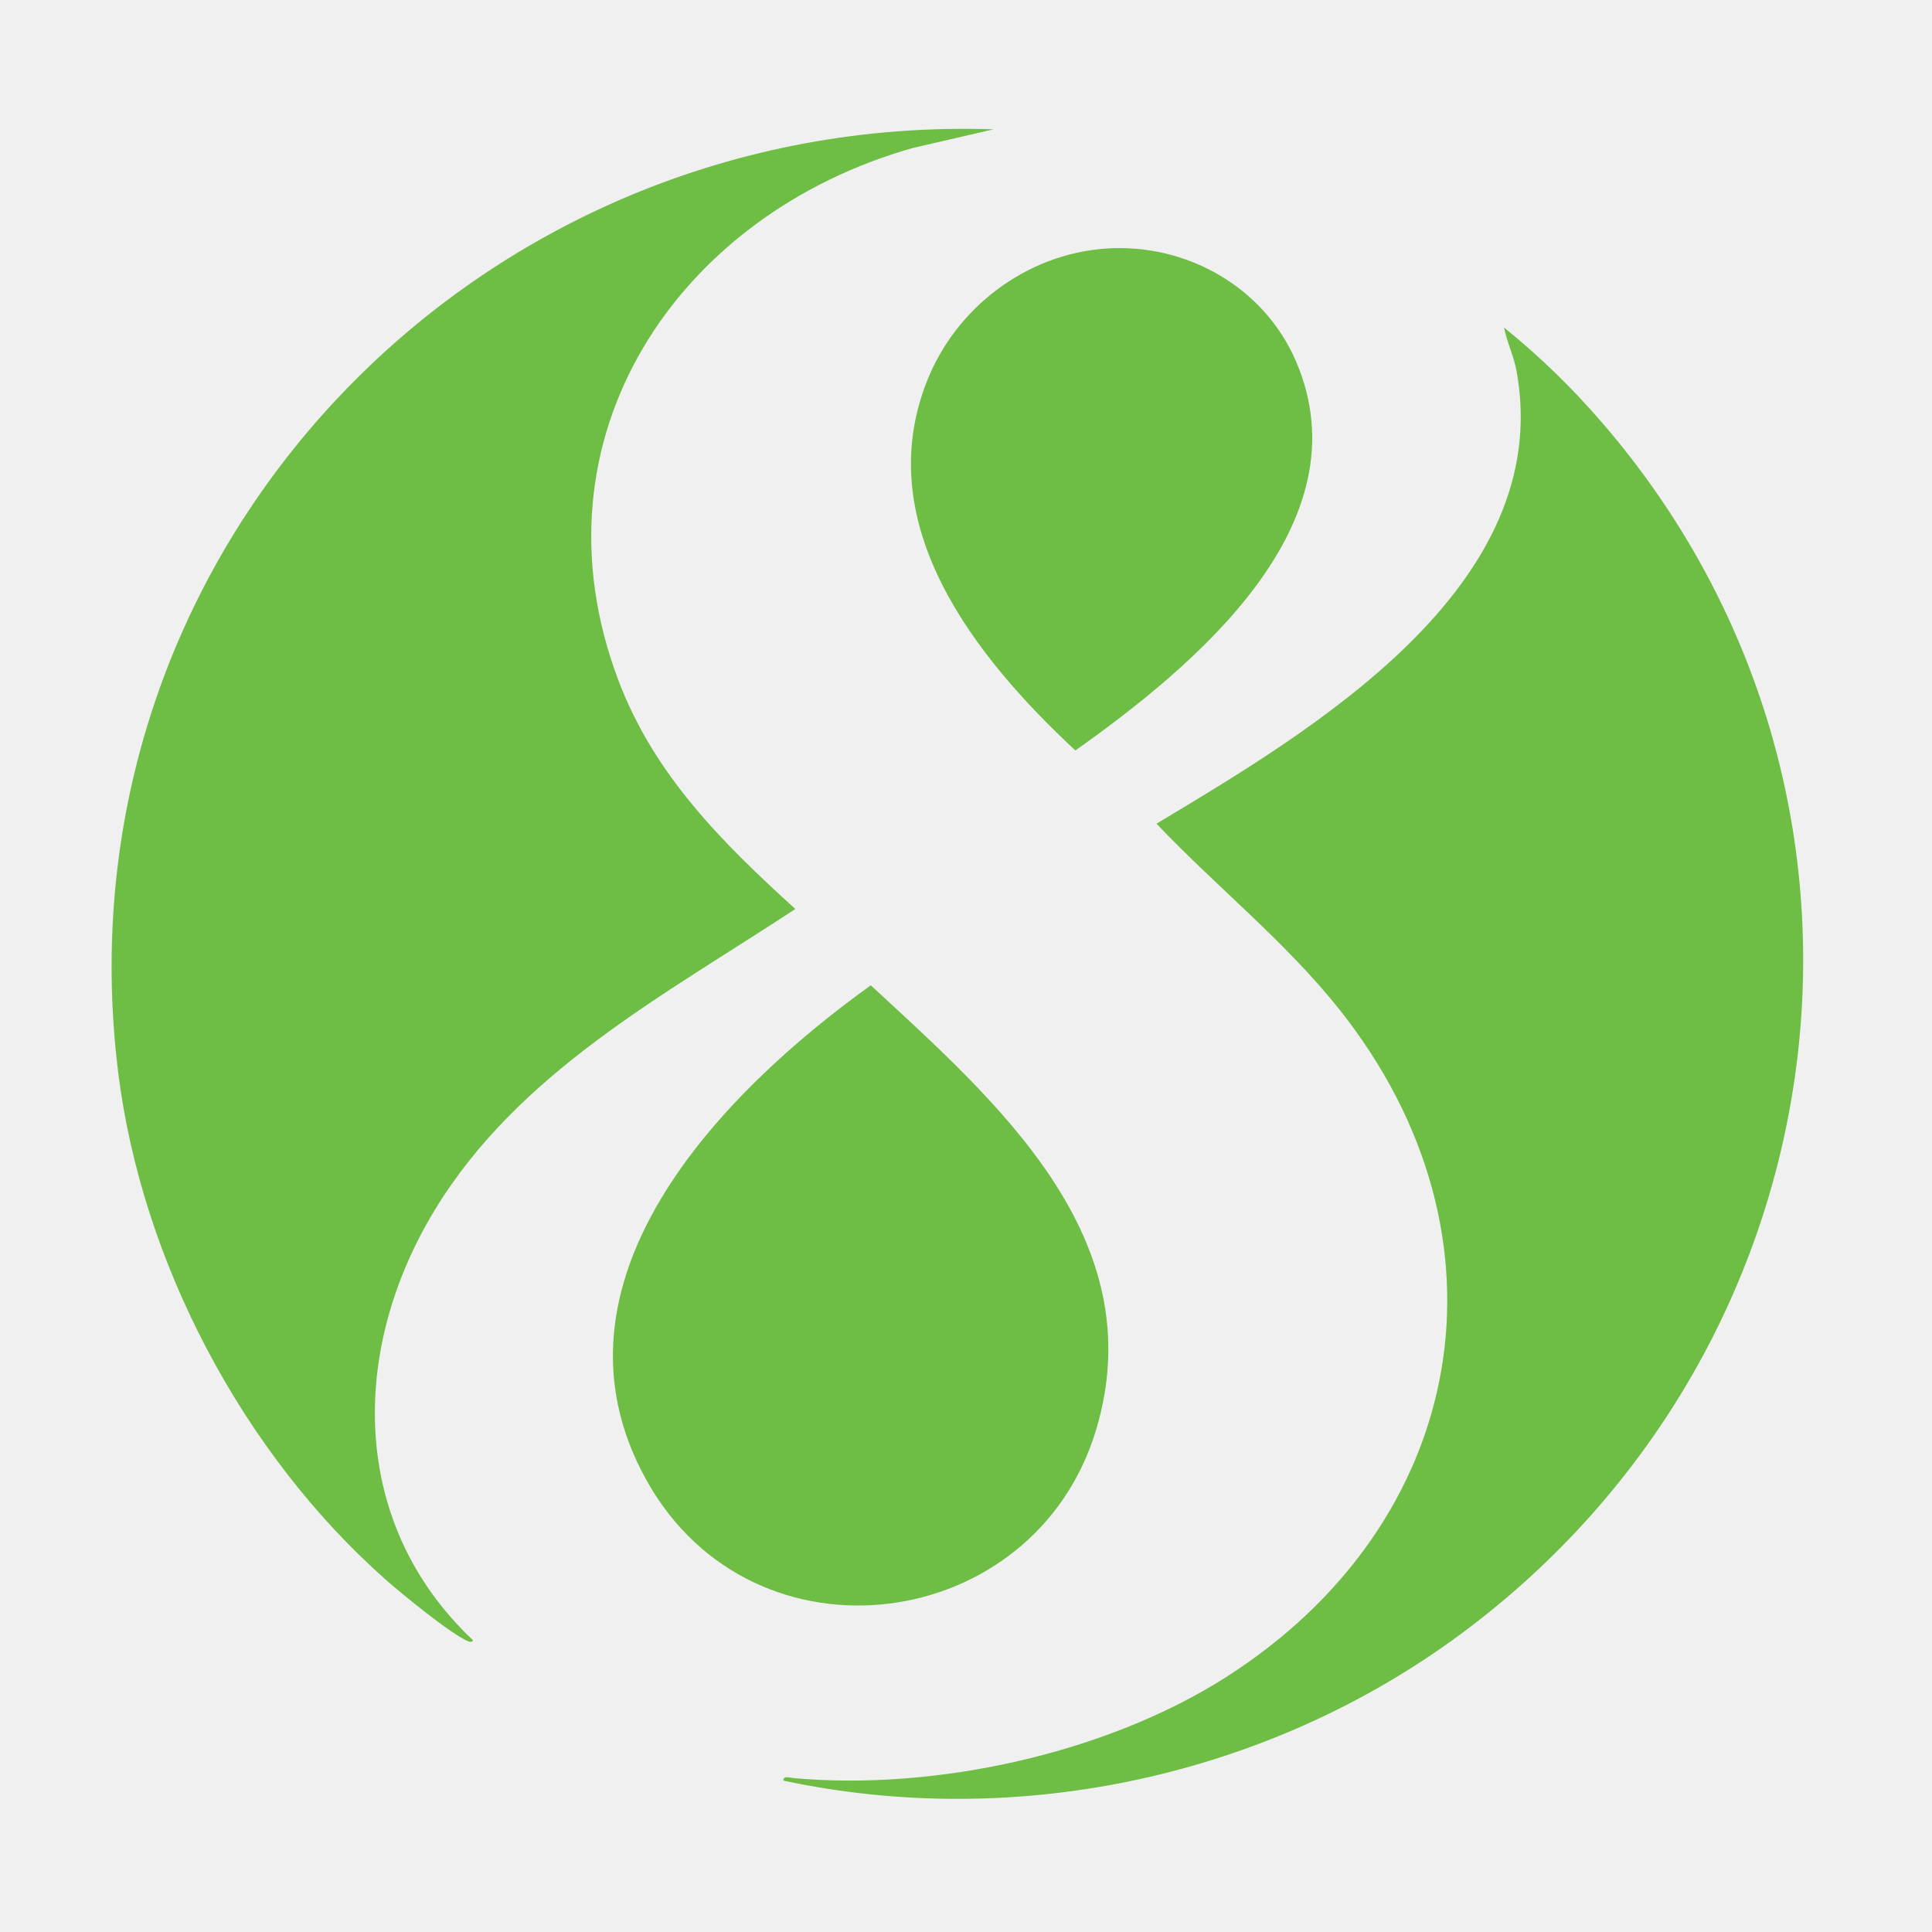
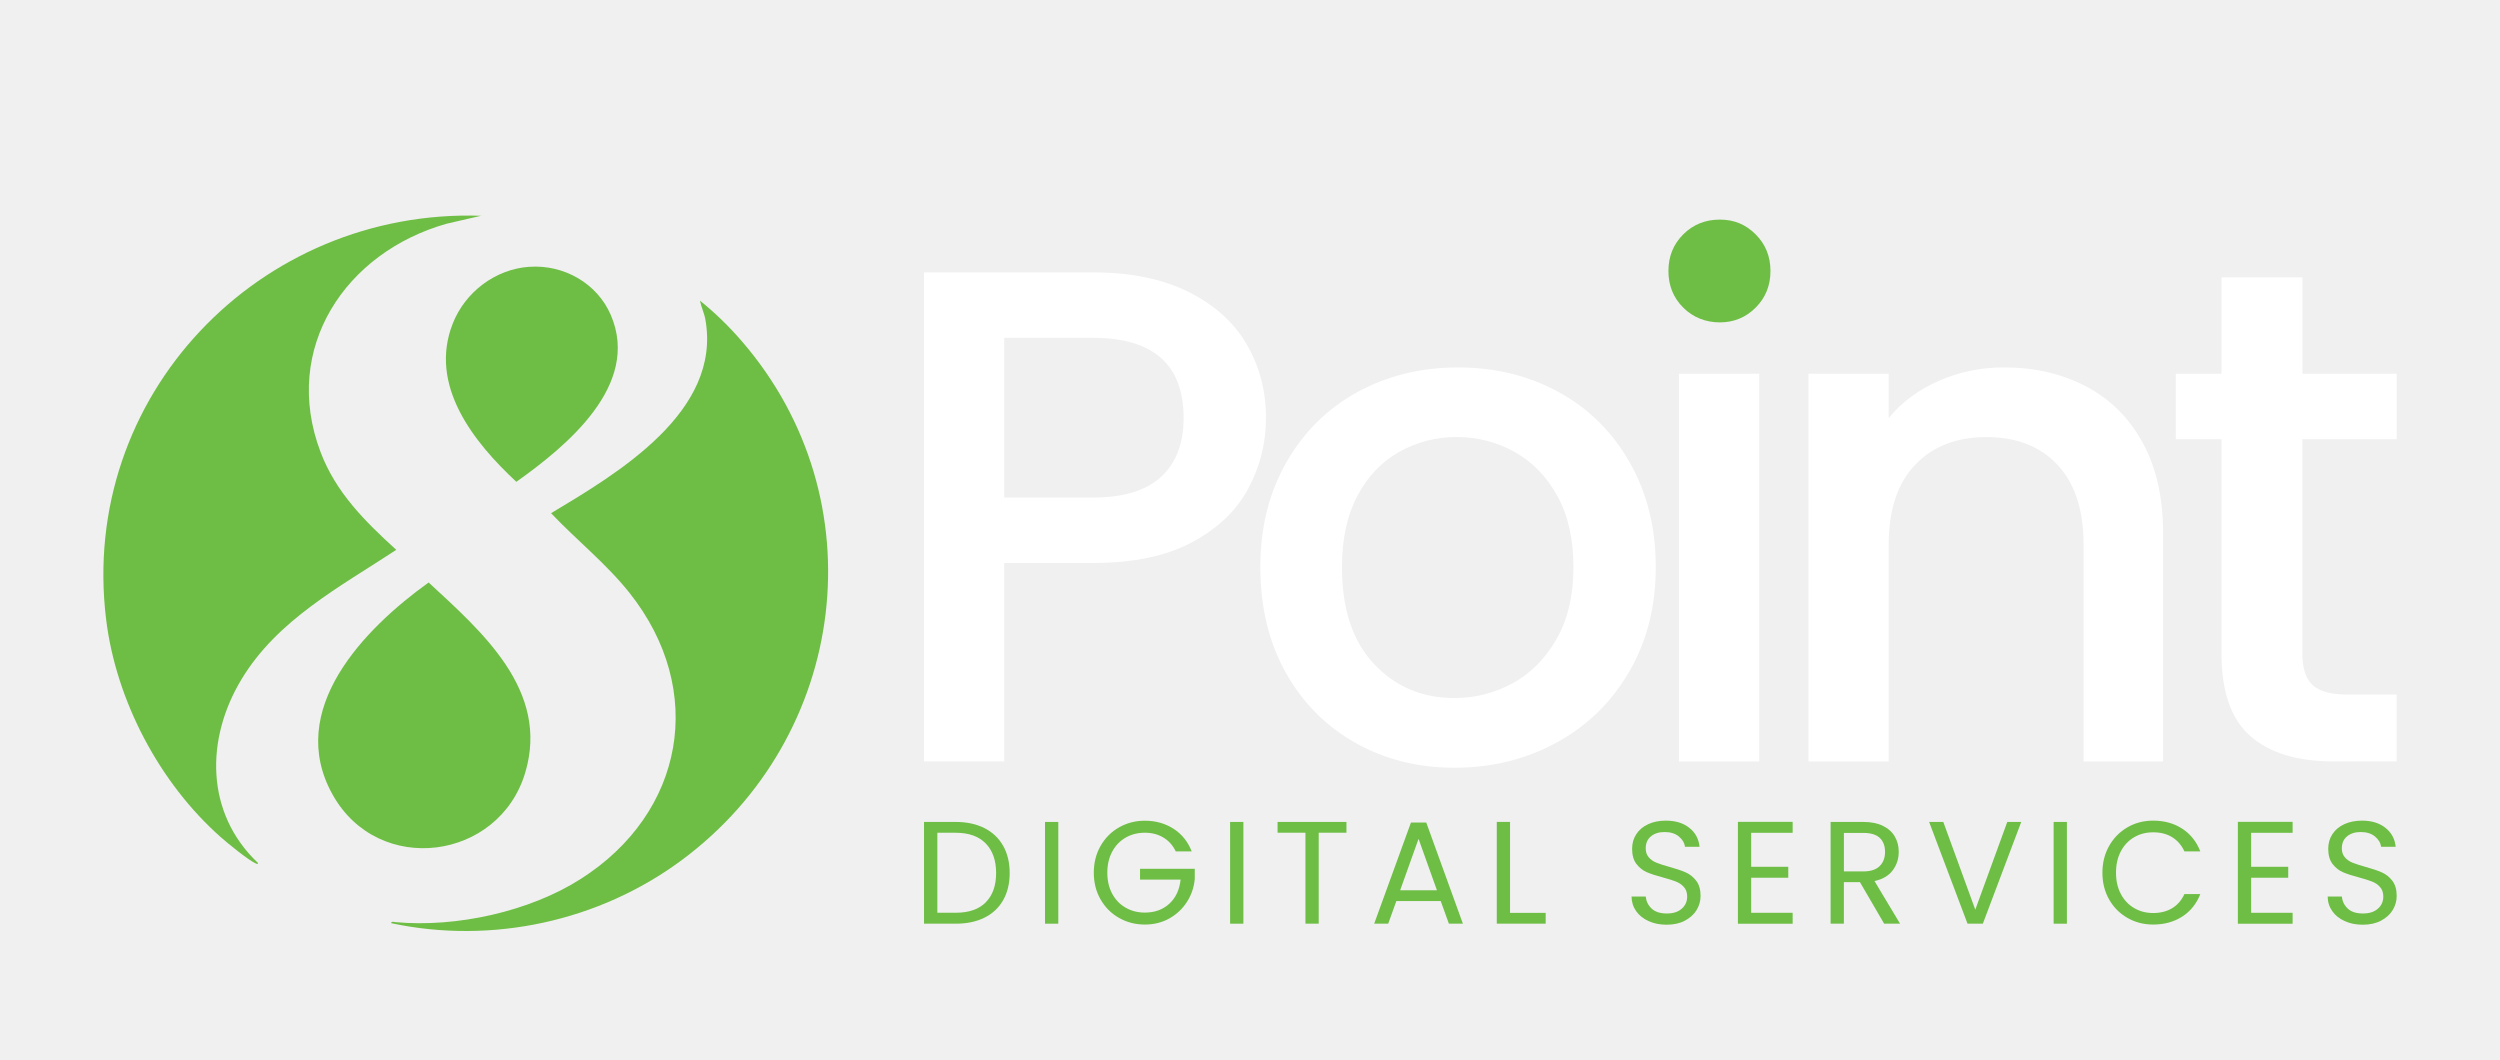
- <svg xmlns="http://www.w3.org/2000/svg" id="Layer_1" version="1.1" viewBox="0 0 180 180">
+ <svg xmlns="http://www.w3.org/2000/svg" id="Layer_1" data-name="Layer 1" viewBox="0 0 612 259.35">
  <defs>
    <style>
-       .st0 {
-         fill: #6ebd44;
+       .cls-1 {
+         fill: #6ebe45;
+       }
+ 
+       .cls-2 {
+         fill: #fff;
      }
    </style>
  </defs>
-   <path class="st0" d="M92.57,12.05l-7.5,1.73c-22,6.21-35.99,27.04-27.45,49.62,3.34,8.82,9.66,15.09,16.48,21.29-12.25,8.06-25.81,15.18-33.64,28.12-7.88,13.02-7.91,29.13,3.59,39.99.04.21-.28.18-.41.13-1.59-.65-6.25-4.47-7.73-5.78-13.3-11.78-22.74-29.65-24.91-47.33C5.03,51.24,44.3,10.43,92.57,12.05Z" />
-   <path class="st0" d="M72.99,165.9c-.06-.49.62-.27.93-.24,13.2,1.2,29.11-2.27,40.3-9.4,22.55-14.38,27.39-41.01,10.6-62.17-5.07-6.39-11.5-11.47-17.07-17.35,14.4-8.64,37.17-22.04,33.55-42.15-.26-1.42-.9-2.69-1.17-4.07,3.3,2.66,6.33,5.61,9.1,8.82,29.8,34.47,23.15,86.05-13.12,112.89-17.92,13.26-41.19,18.33-63.11,13.67Z" />
-   <path class="st0" d="M81.13,91.8c11.63,10.76,26.33,23.49,21.01,41.35-5.69,19.11-31.9,22.64-41.88,4.81-10.35-18.5,6.89-36.13,20.87-46.16Z" />
-   <path class="st0" d="M102.99,23.16c7.49-.53,14.75,3.54,17.75,10.49,6.56,15.23-9.63,28.52-20.55,36.27-9.26-8.63-19.15-20.96-13.82-34.43,2.7-6.83,9.23-11.8,16.62-12.33Z" />
+   <g>
+     <path class="cls-1" d="M117.81,52.81l-8.45,1.95c-24.77,6.99-40.51,30.44-30.9,55.87,3.75,9.93,10.88,16.99,18.55,23.97-13.79,9.07-29.06,17.08-37.87,31.66-8.87,14.66-8.9,32.79,4.04,45.02.05.23-.32.21-.46.15-1.79-.74-7.04-5.03-8.7-6.51-14.97-13.26-25.6-33.38-28.04-53.28-6.71-54.7,37.5-100.65,91.84-98.82Z" />
+     <path class="cls-1" d="M95.78,226.01c-.07-.56.7-.3,1.04-.27,14.86,1.36,32.77-2.55,45.37-10.59,25.38-16.18,30.84-46.17,11.93-69.99-5.7-7.19-12.95-12.91-19.22-19.53,16.22-9.73,41.85-24.81,37.77-47.45-.29-1.59-1.02-3.02-1.32-4.58,3.72,2.99,7.13,6.31,10.25,9.93,33.54,38.81,26.06,96.87-14.78,127.08-20.18,14.93-46.38,20.64-71.05,15.39Z" />
+     <path class="cls-1" d="M104.93,142.59c13.09,12.11,29.64,26.44,23.65,46.55-6.41,21.51-35.91,25.49-47.14,5.42-11.66-20.83,7.76-40.68,23.49-51.97Z" />
+     <path class="cls-1" d="M129.55,65.32c8.43-.6,16.61,3.98,19.98,11.8,7.38,17.15-10.84,32.11-23.13,40.83-10.43-9.71-21.55-23.59-15.56-38.76,3.04-7.69,10.39-13.29,18.71-13.88Z" />
+   </g>
+   <g>
+     <path class="cls-2" d="M305.6,119.56c-2.87,5.4-7.47,9.79-13.78,13.18-6.32,3.39-14.41,5.08-24.29,5.08h-21.7v48.57h-19.64v-119.71h41.34c9.19,0,16.97,1.58,23.34,4.74,6.37,3.16,11.14,7.44,14.3,12.83,3.16,5.4,4.74,11.43,4.74,18.09,0,6.09-1.44,11.83-4.31,17.22ZM284.24,116.72c3.67-3.39,5.51-8.18,5.51-14.38,0-13.09-7.41-19.64-22.22-19.64h-21.7v39.1h21.7c7.46,0,13.03-1.69,16.71-5.08Z" />
+     <path class="cls-2" d="M331.78,181.83c-7.23-4.07-12.92-9.82-17.05-17.22-4.13-7.41-6.2-15.99-6.2-25.75s2.12-18.2,6.37-25.66c4.25-7.46,10.05-13.2,17.4-17.22,7.35-4.02,15.56-6.03,24.63-6.03s17.28,2.01,24.63,6.03c7.35,4.02,13.15,9.76,17.4,17.22,4.25,7.47,6.37,16.02,6.37,25.66s-2.18,18.2-6.55,25.66c-4.37,7.47-10.31,13.24-17.83,17.31-7.52,4.08-15.82,6.11-24.89,6.11s-17.05-2.04-24.29-6.11ZM370.28,167.27c4.42-2.41,8.01-6.03,10.77-10.85,2.76-4.82,4.13-10.68,4.13-17.57s-1.32-12.72-3.96-17.48c-2.64-4.76-6.14-8.35-10.51-10.77-4.36-2.41-9.07-3.62-14.12-3.62s-9.73,1.21-14.04,3.62c-4.31,2.41-7.72,6-10.25,10.77-2.53,4.77-3.79,10.59-3.79,17.48,0,10.22,2.61,18.12,7.84,23.68,5.22,5.57,11.8,8.35,19.72,8.35,5.05,0,9.79-1.21,14.21-3.62Z" />
+     <path class="cls-2" d="M430.65,91.49v94.91h-19.64v-94.91h19.64Z" />
+     <path class="cls-2" d="M510.66,94.59c5.91,3.1,10.53,7.69,13.87,13.78,3.33,6.09,4.99,13.44,4.99,22.05v55.98h-19.46v-53.05c0-8.5-2.13-15.01-6.37-19.55-4.25-4.53-10.05-6.8-17.4-6.8s-13.18,2.27-17.48,6.8c-4.31,4.54-6.46,11.05-6.46,19.55v53.05h-19.64v-94.91h19.64v10.85c3.21-3.9,7.32-6.95,12.32-9.13,4.99-2.18,10.3-3.27,15.93-3.27,7.46,0,14.15,1.55,20.07,4.65Z" />
+     <path class="cls-2" d="M563.62,107.51v52.53c0,3.56.83,6.11,2.5,7.66,1.66,1.55,4.51,2.33,8.53,2.33h12.06v16.36h-15.5c-8.84,0-15.62-2.07-20.32-6.2-4.71-4.13-7.06-10.85-7.06-20.15v-52.53h-11.2v-16.02h11.2v-23.6h19.81v23.6h23.08v16.02h-23.08Z" />
+   </g>
+   <g>
+     <path class="cls-1" d="M241.01,202.73c1.99,1.01,3.51,2.46,4.57,4.34,1.06,1.88,1.59,4.1,1.59,6.65s-.53,4.76-1.59,6.63c-1.06,1.87-2.58,3.3-4.57,4.29-1.99.99-4.34,1.48-7.06,1.48h-7.75v-24.91h7.75c2.72,0,5.07.51,7.06,1.52ZM241.31,220.88c1.69-1.7,2.54-4.09,2.54-7.16s-.85-5.51-2.55-7.25c-1.7-1.74-4.15-2.61-7.34-2.61h-4.5v19.58h4.5c3.22,0,5.67-.85,7.36-2.55Z" />
+     <path class="cls-1" d="M259.07,201.21v24.91h-3.25v-24.91h3.25Z" />
+     <path class="cls-1" d="M287.83,208.43c-.69-1.45-1.69-2.58-3-3.38-1.31-.8-2.84-1.2-4.57-1.2s-3.31.4-4.7,1.2c-1.39.8-2.49,1.94-3.29,3.43-.8,1.49-1.2,3.21-1.2,5.16s.4,3.67,1.2,5.15c.8,1.48,1.89,2.61,3.29,3.41,1.39.8,2.96,1.2,4.7,1.2,2.43,0,4.43-.73,6-2.18,1.57-1.45,2.49-3.42,2.75-5.9h-9.93v-2.64h13.4v2.5c-.19,2.05-.83,3.92-1.93,5.63-1.1,1.7-2.54,3.05-4.32,4.04-1.79.99-3.78,1.48-5.97,1.48-2.31,0-4.42-.54-6.32-1.63-1.91-1.08-3.41-2.59-4.52-4.52-1.11-1.93-1.66-4.11-1.66-6.54s.55-4.61,1.66-6.56c1.11-1.94,2.61-3.45,4.52-4.54,1.91-1.08,4.01-1.63,6.32-1.63,2.64,0,4.98.66,7.02,1.97,2.04,1.31,3.52,3.16,4.45,5.54h-3.89Z" />
+     <path class="cls-1" d="M304.38,201.21v24.91h-3.25v-24.91h3.25Z" />
+     <path class="cls-1" d="M329.61,201.21v2.64h-6.79v22.26h-3.25v-22.26h-6.82v-2.64h16.87Z" />
+     <path class="cls-1" d="M352.69,220.58h-10.86l-2,5.54h-3.43l9-24.76h3.75l8.97,24.76h-3.43l-2-5.54ZM351.76,217.93l-4.5-12.58-4.5,12.58h9Z" />
+     <path class="cls-1" d="M369.66,223.47h8.72v2.64h-11.97v-24.91h3.25v22.26Z" />
+     <path class="cls-1" d="M403.59,225.49c-1.3-.58-2.32-1.39-3.05-2.43-.74-1.04-1.12-2.23-1.14-3.59h3.47c.12,1.17.6,2.15,1.45,2.95.85.8,2.08,1.2,3.7,1.2s2.77-.39,3.66-1.16c.89-.77,1.34-1.77,1.34-2.98,0-.95-.26-1.73-.79-2.32-.52-.6-1.18-1.05-1.97-1.36-.79-.31-1.85-.64-3.18-1-1.64-.43-2.96-.86-3.95-1.29-.99-.43-1.83-1.1-2.54-2.02-.7-.92-1.05-2.15-1.05-3.7,0-1.36.34-2.56,1.04-3.61.69-1.05,1.66-1.86,2.91-2.43,1.25-.57,2.69-.86,4.31-.86,2.33,0,4.25.58,5.73,1.75,1.49,1.17,2.33,2.72,2.52,4.65h-3.57c-.12-.95-.62-1.79-1.5-2.52-.88-.73-2.05-1.09-3.5-1.09-1.36,0-2.47.35-3.32,1.05-.86.7-1.29,1.69-1.29,2.95,0,.91.26,1.64.77,2.22.51.57,1.14,1.01,1.89,1.3.75.3,1.8.64,3.16,1.02,1.64.45,2.97.9,3.97,1.34,1,.44,1.86,1.12,2.57,2.04.71.92,1.07,2.16,1.07,3.73,0,1.21-.32,2.36-.96,3.43-.64,1.07-1.6,1.94-2.86,2.61-1.26.67-2.75,1-4.47,1s-3.11-.29-4.41-.88Z" />
+     <path class="cls-1" d="M428.69,203.86v8.33h9.08v2.68h-9.08v8.58h10.15v2.68h-13.4v-24.94h13.4v2.68h-10.15Z" />
+     <path class="cls-1" d="M461.24,226.12l-5.93-10.18h-3.93v10.18h-3.25v-24.91h8.04c1.88,0,3.47.32,4.77.96,1.3.64,2.27,1.51,2.91,2.61.64,1.1.96,2.35.96,3.75,0,1.72-.49,3.23-1.48,4.54-.99,1.31-2.47,2.18-4.45,2.61l6.25,10.43h-3.89ZM451.38,213.32h4.79c1.76,0,3.08-.43,3.97-1.3.88-.87,1.32-2.03,1.32-3.48s-.44-2.62-1.3-3.43c-.87-.81-2.2-1.21-3.98-1.21h-4.79v9.43Z" />
+     <path class="cls-1" d="M494.8,201.21l-9.4,24.91h-3.75l-9.4-24.91h3.47l7.83,21.48,7.83-21.48h3.43Z" />
+     <path class="cls-1" d="M505.98,201.21v24.91h-3.25v-24.91h3.25Z" />
+     <path class="cls-1" d="M516.31,207.09c1.1-1.94,2.59-3.46,4.48-4.56,1.89-1.1,4-1.64,6.31-1.64,2.72,0,5.09.66,7.11,1.97,2.02,1.31,3.5,3.17,4.43,5.57h-3.89c-.69-1.5-1.69-2.66-2.98-3.47-1.3-.81-2.85-1.21-4.66-1.21s-3.3.41-4.68,1.21c-1.38.81-2.47,1.96-3.25,3.45-.79,1.49-1.18,3.23-1.18,5.23s.39,3.71,1.18,5.2c.79,1.49,1.87,2.64,3.25,3.45,1.38.81,2.94,1.22,4.68,1.22s3.36-.4,4.66-1.2c1.3-.8,2.29-1.95,2.98-3.45h3.89c-.93,2.38-2.41,4.22-4.43,5.52-2.03,1.3-4.4,1.95-7.11,1.95-2.31,0-4.41-.54-6.31-1.63s-3.39-2.59-4.48-4.52c-1.1-1.93-1.64-4.11-1.64-6.54s.55-4.61,1.64-6.56Z" />
+     <path class="cls-1" d="M551.08,203.86v8.33h9.08v2.68h-9.08v8.58h10.15v2.68h-13.4v-24.94h13.4v2.68h-10.15Z" />
+     <path class="cls-1" d="M574,225.49c-1.3-.58-2.32-1.39-3.05-2.43-.74-1.04-1.12-2.23-1.14-3.59h3.47c.12,1.17.6,2.15,1.45,2.95.85.8,2.08,1.2,3.7,1.2s2.77-.39,3.66-1.16c.89-.77,1.34-1.77,1.34-2.98,0-.95-.26-1.73-.79-2.32-.52-.6-1.18-1.05-1.97-1.36-.79-.31-1.85-.64-3.18-1-1.64-.43-2.96-.86-3.95-1.29-.99-.43-1.83-1.1-2.54-2.02-.7-.92-1.05-2.15-1.05-3.7,0-1.36.34-2.56,1.04-3.61.69-1.05,1.66-1.86,2.91-2.43,1.25-.57,2.69-.86,4.31-.86,2.33,0,4.25.58,5.73,1.75,1.49,1.17,2.33,2.72,2.52,4.65h-3.57c-.12-.95-.62-1.79-1.5-2.52-.88-.73-2.05-1.09-3.5-1.09-1.36,0-2.47.35-3.32,1.05-.86.7-1.29,1.69-1.29,2.95,0,.91.26,1.64.77,2.22.51.57,1.14,1.01,1.89,1.3.75.3,1.8.64,3.16,1.02,1.64.45,2.97.9,3.97,1.34,1,.44,1.86,1.12,2.57,2.04.71.92,1.07,2.16,1.07,3.73,0,1.21-.32,2.36-.96,3.43-.64,1.07-1.6,1.94-2.86,2.61-1.26.67-2.75,1-4.47,1s-3.11-.29-4.41-.88Z" />
+   </g>
+   <path class="cls-1" d="M412.05,75.3c-2.41-2.41-3.62-5.4-3.62-8.96s1.21-6.55,3.62-8.96c2.41-2.41,5.4-3.62,8.96-3.62s6.37,1.21,8.78,3.62c2.41,2.41,3.62,5.4,3.62,8.96s-1.21,6.55-3.62,8.96c-2.41,2.41-5.34,3.62-8.78,3.62s-6.55-1.21-8.96-3.62Z" />
</svg>
